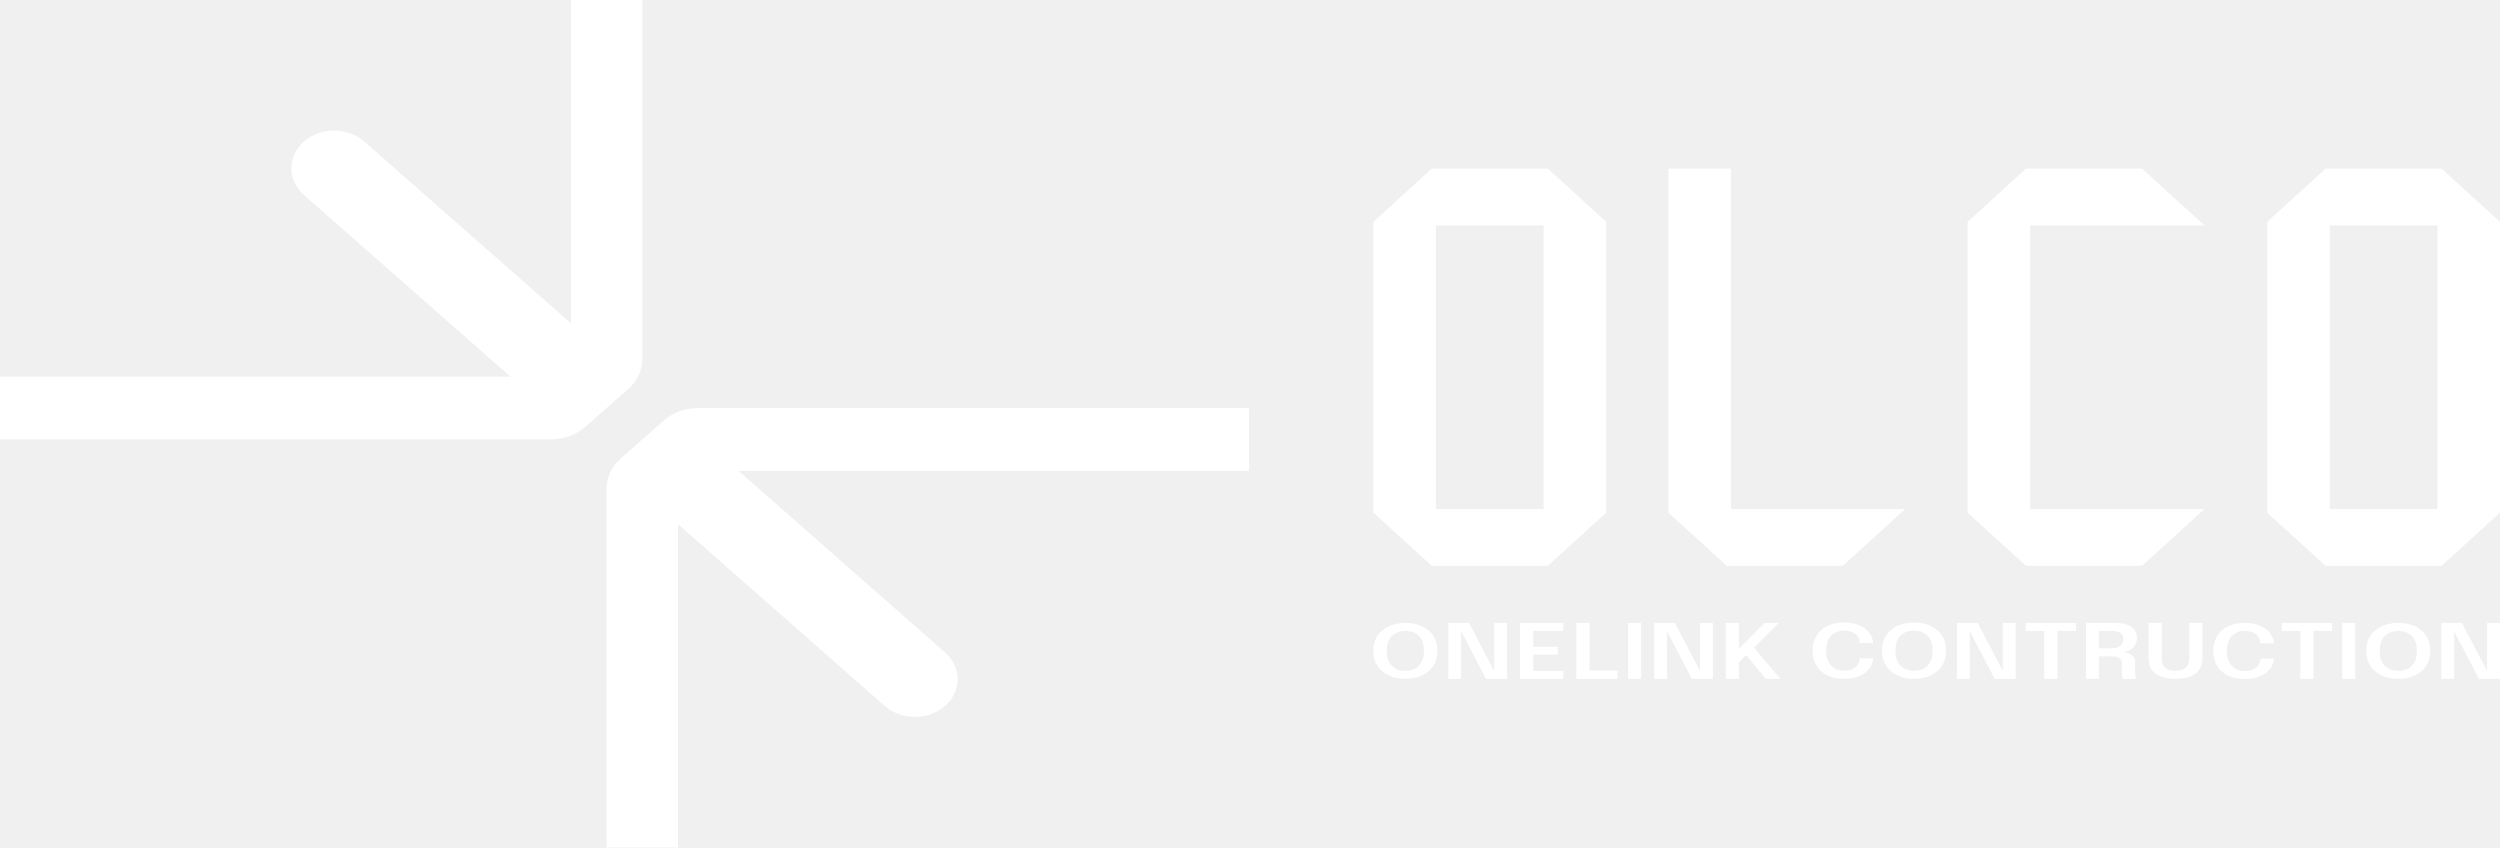
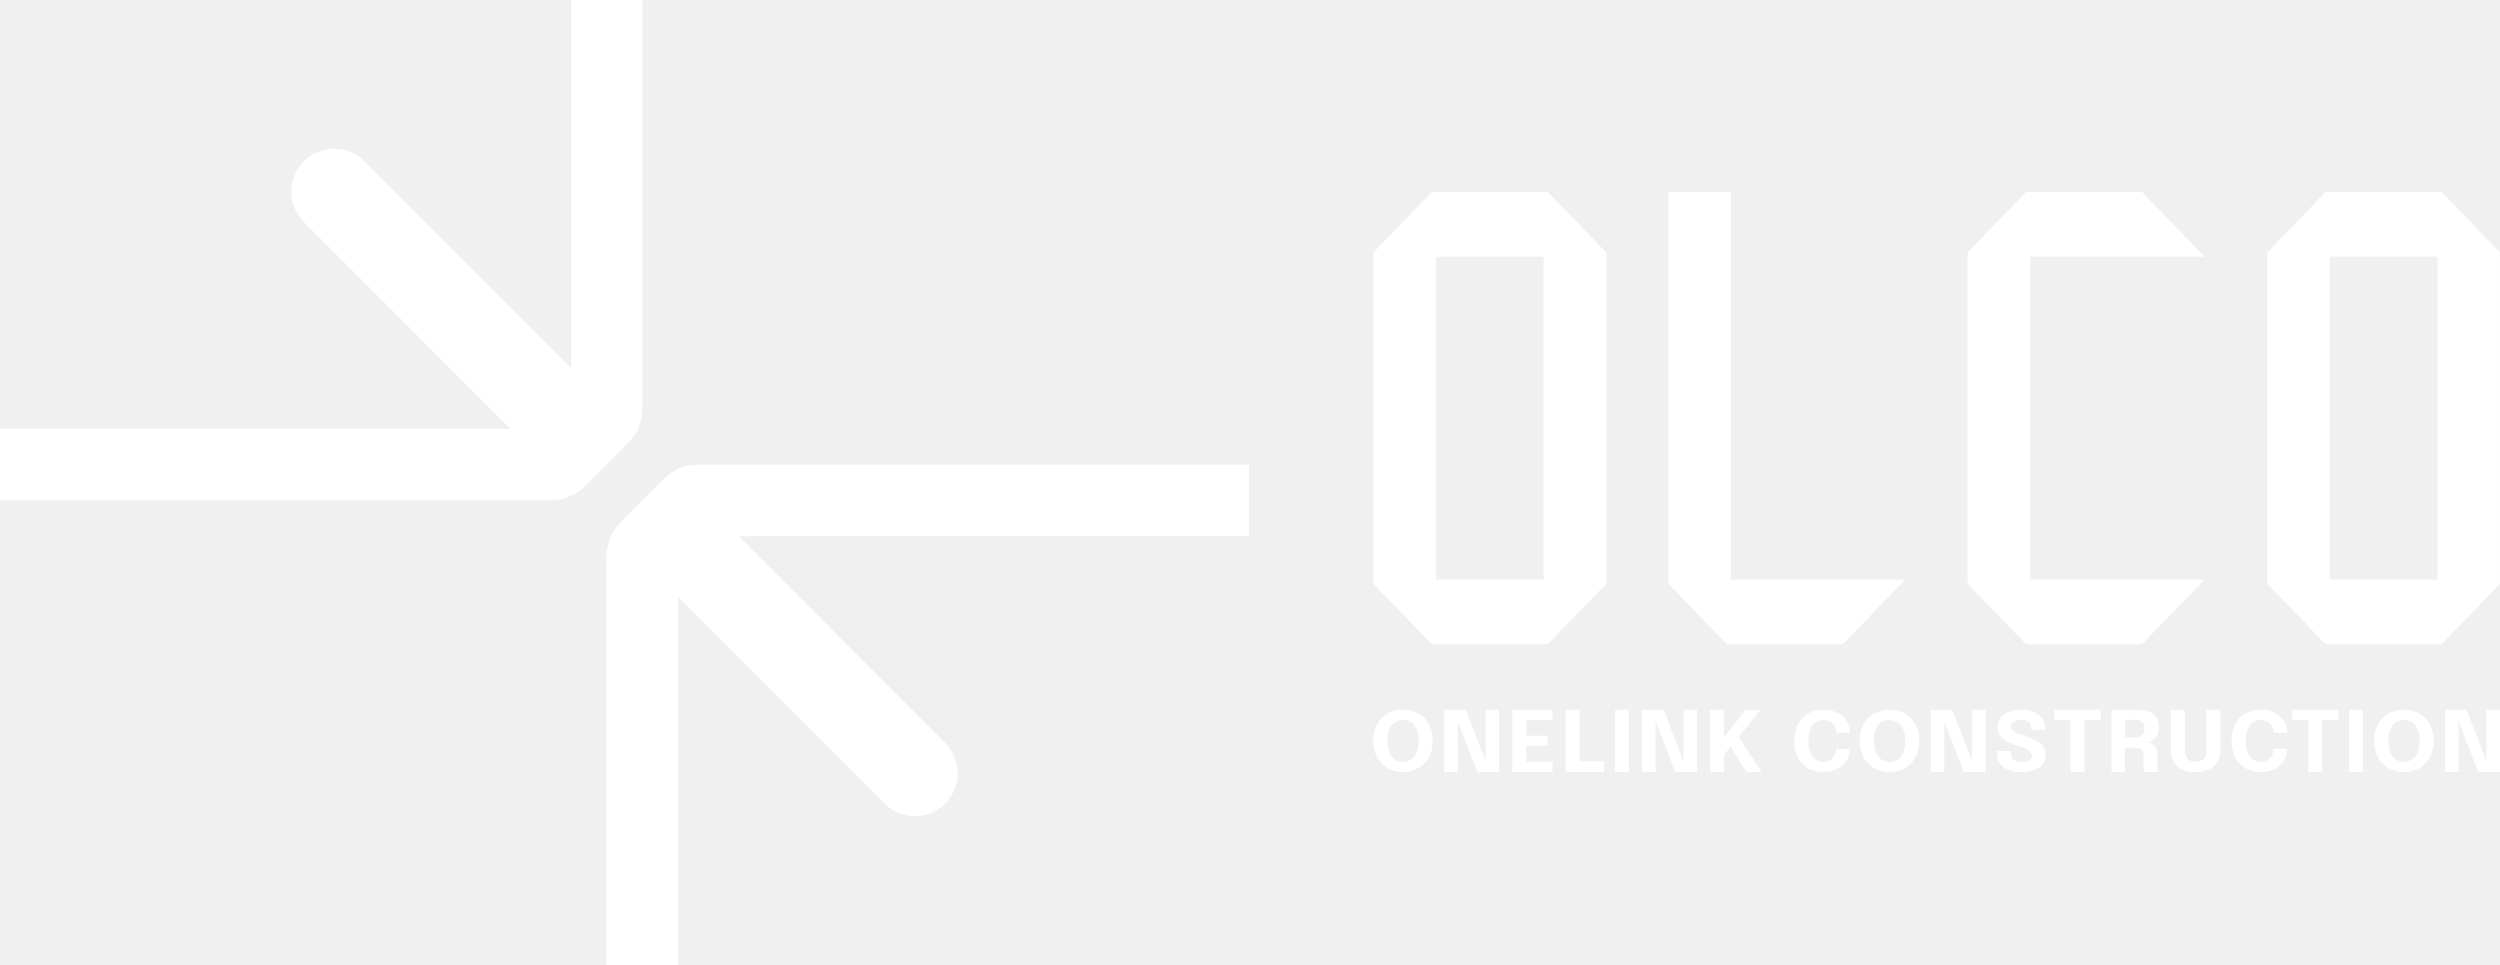
- <svg xmlns="http://www.w3.org/2000/svg" width="177" height="60" viewBox="0 0 177 60" fill="none">
-   <g clip-path="url(#clip0_12_261)">
-     <path d="M40.425 0V22.892L25.799 10.027C25.211 9.51 24.435 9.245 23.655 9.245C22.874 9.245 22.099 9.51 21.511 10.027C20.33 11.071 20.33 12.755 21.511 13.799L36.138 26.664H0V31.108H39.005C39.916 31.108 40.785 30.792 41.43 30.224L44.474 27.547C45.119 26.979 45.478 26.215 45.478 25.414V0H40.425Z" fill="white" />
-     <path d="M48.002 60V37.108L62.629 49.972C63.217 50.49 63.992 50.755 64.772 50.755C65.553 50.755 66.328 50.49 66.916 49.972C68.097 48.929 68.097 47.245 66.916 46.201L52.289 33.336H88.427V28.892H49.422C48.512 28.892 47.643 29.208 46.997 29.776L43.953 32.453C43.308 33.021 42.949 33.785 42.949 34.586V60.005H48.002V60Z" fill="white" />
-     <path d="M109.579 40.059L113.721 36.297V15.707L109.579 11.936H101.368L97.237 15.707V36.297L101.368 40.059H109.579ZM101.66 36.041V15.959H109.288V36.041H101.66Z" fill="white" />
-     <path d="M143.734 15.959H156.077L151.654 11.936H143.443L139.306 15.707V36.297L143.443 40.059H151.654L156.077 36.041H143.734V15.959Z" fill="white" />
-     <path d="M134.883 36.041H122.551V11.936H118.123V36.297L122.255 40.059H130.471L134.883 36.041Z" fill="white" />
-     <path d="M172.863 11.936H164.652L160.521 15.707V36.297L164.652 40.059H172.863L176.995 36.297V15.707L172.863 11.936ZM172.572 15.959V36.041H164.944V15.959H172.572Z" fill="white" />
-     <path d="M101.118 44.613C100.91 44.444 100.671 44.32 100.395 44.233C100.119 44.147 99.823 44.105 99.5 44.105C99.177 44.105 98.886 44.147 98.61 44.233C98.335 44.32 98.095 44.449 97.887 44.613C97.679 44.783 97.523 44.989 97.403 45.231C97.289 45.478 97.231 45.757 97.231 46.078C97.231 46.398 97.289 46.677 97.403 46.925C97.518 47.172 97.679 47.378 97.887 47.547C98.095 47.716 98.335 47.844 98.61 47.931C98.886 48.018 99.183 48.059 99.5 48.059C99.817 48.059 100.114 48.018 100.39 47.931C100.666 47.844 100.905 47.716 101.113 47.547C101.321 47.378 101.483 47.172 101.597 46.925C101.712 46.677 101.769 46.398 101.769 46.078C101.769 45.757 101.712 45.478 101.597 45.231C101.483 44.984 101.321 44.778 101.113 44.613H101.118ZM100.64 46.888C100.525 47.098 100.364 47.249 100.166 47.35C99.968 47.446 99.745 47.497 99.5 47.497C99.255 47.497 99.042 47.446 98.839 47.35C98.641 47.254 98.48 47.098 98.361 46.892C98.241 46.682 98.184 46.412 98.184 46.078C98.184 45.744 98.241 45.474 98.361 45.268C98.48 45.062 98.641 44.911 98.839 44.815C99.037 44.718 99.261 44.673 99.5 44.673C99.739 44.673 99.963 44.718 100.166 44.815C100.364 44.911 100.525 45.062 100.64 45.268C100.759 45.474 100.817 45.744 100.817 46.078C100.817 46.412 100.759 46.682 100.64 46.888Z" fill="white" />
-     <path d="M105.786 47.51L104.011 44.105H102.544V48.064H103.449V44.687L105.208 48.064H106.696V44.105H105.786V47.51Z" fill="white" />
-     <path d="M107.612 48.064H110.687V47.501H108.549V46.357H110.292V45.794H108.549V44.668H110.687V44.105H107.612V48.064Z" fill="white" />
-     <path d="M112.54 44.105H111.603V48.064H114.522V47.478H112.54V44.105Z" fill="white" />
-     <path d="M116.193 44.105H115.272V48.064H116.193V44.105Z" fill="white" />
-     <path d="M120.361 47.51L118.581 44.105H117.114V48.064H118.024V44.687L119.783 48.064H121.271V44.105H120.361V47.51Z" fill="white" />
-     <path d="M125.934 44.105H124.929L123.118 45.931V44.105H122.182V48.064H123.118V46.892L123.628 46.38L125.012 48.064H126.043L124.185 45.854L125.934 44.105Z" fill="white" />
-     <path d="M129.899 44.806C130.091 44.7 130.31 44.65 130.559 44.65C130.773 44.65 130.955 44.682 131.106 44.746C131.262 44.81 131.381 44.897 131.475 45.007C131.569 45.117 131.626 45.236 131.652 45.368C131.662 45.423 131.668 45.474 131.668 45.524H132.61C132.61 45.423 132.594 45.318 132.557 45.208C132.5 45.021 132.391 44.837 132.224 44.664C132.058 44.49 131.839 44.348 131.558 44.238C131.277 44.128 130.95 44.073 130.559 44.073C130.086 44.073 129.685 44.16 129.352 44.33C129.019 44.499 128.764 44.732 128.592 45.034C128.421 45.336 128.332 45.68 128.332 46.069C128.332 46.458 128.421 46.801 128.592 47.098C128.764 47.396 129.019 47.634 129.352 47.803C129.685 47.972 130.086 48.059 130.559 48.059C130.908 48.059 131.21 48.014 131.47 47.927C131.73 47.84 131.943 47.725 132.11 47.579C132.282 47.432 132.407 47.277 132.49 47.108C132.573 46.938 132.615 46.769 132.615 46.604H131.673C131.673 46.718 131.647 46.828 131.6 46.934C131.553 47.039 131.48 47.135 131.387 47.217C131.293 47.3 131.173 47.368 131.038 47.414C130.903 47.465 130.741 47.487 130.565 47.487C130.315 47.487 130.091 47.437 129.904 47.332C129.711 47.227 129.565 47.066 129.456 46.856C129.347 46.645 129.295 46.38 129.295 46.064C129.295 45.748 129.347 45.478 129.456 45.268C129.565 45.057 129.716 44.902 129.904 44.796L129.899 44.806Z" fill="white" />
-     <path d="M137.131 44.59C136.923 44.421 136.684 44.293 136.408 44.206C136.132 44.119 135.836 44.078 135.513 44.078C135.19 44.078 134.899 44.119 134.623 44.206C134.347 44.293 134.108 44.421 133.9 44.59C133.692 44.76 133.536 44.966 133.416 45.213C133.302 45.46 133.244 45.744 133.244 46.064C133.244 46.384 133.302 46.668 133.416 46.915C133.531 47.163 133.692 47.373 133.9 47.542C134.108 47.712 134.347 47.84 134.623 47.931C134.899 48.018 135.196 48.064 135.513 48.064C135.83 48.064 136.127 48.018 136.403 47.931C136.679 47.844 136.918 47.716 137.126 47.542C137.334 47.373 137.496 47.163 137.61 46.915C137.724 46.668 137.782 46.384 137.782 46.064C137.782 45.744 137.724 45.46 137.61 45.213C137.496 44.966 137.334 44.76 137.126 44.59H137.131ZM136.653 46.883C136.538 47.094 136.377 47.249 136.179 47.346C135.981 47.446 135.758 47.492 135.513 47.492C135.268 47.492 135.055 47.442 134.852 47.346C134.654 47.249 134.493 47.094 134.373 46.883C134.254 46.673 134.197 46.398 134.197 46.064C134.197 45.73 134.254 45.455 134.373 45.249C134.493 45.044 134.654 44.892 134.852 44.792C135.05 44.696 135.274 44.645 135.513 44.645C135.752 44.645 135.976 44.696 136.179 44.792C136.377 44.888 136.538 45.039 136.653 45.249C136.772 45.455 136.829 45.73 136.829 46.064C136.829 46.398 136.772 46.673 136.653 46.879V46.883Z" fill="white" />
-     <path d="M141.799 47.51L140.024 44.105H138.557V48.064H139.462V44.687L141.221 48.064H142.709V44.105H141.799V47.51Z" fill="white" />
-     <path d="M143.417 44.668H144.728V48.064H145.665V44.668H146.981V44.105H143.417V44.668Z" fill="white" />
-     <path d="M151.139 45.712C151.243 45.565 151.295 45.391 151.295 45.181C151.295 44.828 151.16 44.558 150.9 44.375C150.639 44.192 150.239 44.101 149.708 44.101H147.689V48.059H148.6V46.467H149.505C149.75 46.467 149.932 46.508 150.051 46.595C150.171 46.682 150.234 46.801 150.234 46.966V47.684C150.234 47.771 150.244 47.844 150.26 47.913C150.275 47.982 150.296 48.032 150.322 48.064H151.264C151.238 48.037 151.212 47.991 151.191 47.918C151.17 47.849 151.165 47.771 151.165 47.684V46.883C151.165 46.714 151.123 46.581 151.045 46.481C150.962 46.38 150.858 46.307 150.733 46.261C150.608 46.215 150.473 46.188 150.338 46.178C150.473 46.169 150.613 46.124 150.764 46.046C150.915 45.968 151.04 45.854 151.144 45.712H151.139ZM150.223 45.593C150.15 45.693 150.051 45.767 149.932 45.822C149.807 45.876 149.672 45.904 149.515 45.904H148.605V44.668H149.489C149.76 44.668 149.968 44.718 150.114 44.815C150.26 44.911 150.332 45.057 150.332 45.249C150.332 45.382 150.296 45.497 150.223 45.597V45.593Z" fill="white" />
-     <path d="M154.995 46.59C154.995 46.906 154.917 47.13 154.755 47.277C154.594 47.423 154.349 47.492 154.016 47.492C153.683 47.492 153.444 47.419 153.288 47.277C153.132 47.135 153.054 46.906 153.054 46.59V44.101H152.117V46.586C152.117 47.085 152.289 47.455 152.627 47.698C152.965 47.941 153.434 48.064 154.022 48.064C154.61 48.064 155.088 47.941 155.427 47.698C155.765 47.455 155.936 47.085 155.936 46.586V44.101H155V46.59H154.995Z" fill="white" />
-     <path d="M158.268 44.828C158.46 44.728 158.679 44.673 158.928 44.673C159.142 44.673 159.324 44.705 159.475 44.769C159.631 44.833 159.751 44.92 159.844 45.025C159.938 45.135 159.995 45.254 160.021 45.387C160.032 45.442 160.037 45.492 160.037 45.542H160.979C160.979 45.442 160.963 45.341 160.927 45.231C160.869 45.044 160.76 44.865 160.594 44.691C160.427 44.517 160.209 44.38 159.928 44.27C159.647 44.16 159.319 44.105 158.928 44.105C158.455 44.105 158.054 44.188 157.721 44.357C157.388 44.526 157.133 44.76 156.962 45.057C156.79 45.355 156.701 45.698 156.701 46.087C156.701 46.476 156.79 46.815 156.962 47.112C157.133 47.41 157.388 47.643 157.721 47.812C158.054 47.982 158.455 48.069 158.928 48.069C159.277 48.069 159.579 48.028 159.839 47.941C160.099 47.854 160.313 47.739 160.479 47.597C160.651 47.455 160.776 47.3 160.859 47.13C160.942 46.961 160.984 46.796 160.984 46.632H160.042C160.042 46.746 160.016 46.856 159.969 46.961C159.922 47.066 159.849 47.158 159.756 47.24C159.662 47.323 159.542 47.387 159.407 47.437C159.272 47.487 159.111 47.51 158.934 47.51C158.684 47.51 158.46 47.46 158.273 47.355C158.08 47.249 157.935 47.094 157.825 46.883C157.716 46.673 157.664 46.412 157.664 46.096C157.664 45.78 157.716 45.515 157.825 45.304C157.935 45.094 158.086 44.938 158.273 44.837L158.268 44.828Z" fill="white" />
-     <path d="M161.551 44.668H162.862V48.064H163.799V44.668H165.11V44.105H161.551V44.668Z" fill="white" />
-     <path d="M166.749 44.105H165.828V48.064H166.749V44.105Z" fill="white" />
-     <path d="M171.417 44.613C171.209 44.444 170.969 44.32 170.693 44.233C170.418 44.147 170.121 44.105 169.798 44.105C169.476 44.105 169.184 44.147 168.909 44.233C168.633 44.32 168.394 44.449 168.185 44.613C167.977 44.783 167.821 44.989 167.701 45.231C167.587 45.478 167.53 45.757 167.53 46.078C167.53 46.398 167.587 46.677 167.701 46.925C167.816 47.172 167.977 47.378 168.185 47.547C168.394 47.716 168.633 47.844 168.909 47.931C169.184 48.018 169.481 48.059 169.798 48.059C170.116 48.059 170.412 48.018 170.688 47.931C170.964 47.844 171.203 47.716 171.412 47.547C171.62 47.378 171.781 47.172 171.895 46.925C172.01 46.677 172.067 46.398 172.067 46.078C172.067 45.757 172.01 45.478 171.895 45.231C171.781 44.984 171.62 44.778 171.412 44.613H171.417ZM170.938 46.888C170.824 47.098 170.662 47.249 170.464 47.35C170.267 47.446 170.043 47.497 169.798 47.497C169.554 47.497 169.341 47.446 169.138 47.35C168.94 47.254 168.779 47.098 168.659 46.892C168.539 46.682 168.482 46.412 168.482 46.078C168.482 45.744 168.539 45.474 168.659 45.268C168.779 45.062 168.94 44.911 169.138 44.815C169.335 44.718 169.559 44.673 169.798 44.673C170.038 44.673 170.262 44.718 170.464 44.815C170.662 44.911 170.824 45.062 170.938 45.268C171.058 45.474 171.115 45.744 171.115 46.078C171.115 46.412 171.058 46.682 170.938 46.888Z" fill="white" />
-     <path d="M176.084 44.105V47.51L174.31 44.105H172.842V48.064H173.753V44.687L175.512 48.064H177V44.105H176.084Z" fill="white" />
+ <svg xmlns="http://www.w3.org/2000/svg" width="171" height="66" viewBox="0 0 171 66" fill="none">
+   <g clip-path="url(#clip0_605_24)">
+     <path d="M39.055 0V25.182L24.924 11.03C24.356 10.461 23.607 10.169 22.853 10.169C22.099 10.169 21.35 10.461 20.782 11.03C19.641 12.178 19.641 14.031 20.782 15.178L34.913 29.33H0V34.218H37.683C38.562 34.218 39.402 33.871 40.025 33.247L42.966 30.302C43.59 29.677 43.936 28.837 43.936 27.956V0H39.055Z" fill="white" />
+     <path d="M46.374 66V40.818L60.505 54.97C61.074 55.539 61.822 55.831 62.577 55.831C63.331 55.831 64.08 55.539 64.648 54.97C65.789 53.822 65.789 51.969 64.648 50.822L50.517 36.67H85.43V31.782H47.747C46.867 31.782 46.028 32.129 45.404 32.753L42.463 35.698C41.84 36.323 41.493 37.163 41.493 38.044V66.005H46.374V66Z" fill="white" />
+     <path d="M105.866 44.065L109.867 39.927V17.278L105.866 13.13H97.933L93.941 17.278V39.927L97.933 44.065H105.866ZM98.214 39.645V17.555H105.584V39.645H98.214Z" fill="white" />
+     <path d="M138.863 17.555H150.787L146.514 13.13H138.581L134.585 17.278V39.927L138.581 44.065H146.514L150.787 39.645H138.863V17.555Z" fill="white" />
+     <path d="M130.312 39.645H118.398V13.13H114.12V39.927L118.112 44.065H126.049L130.312 39.645Z" fill="white" />
+     <path d="M167.004 13.13H159.072L155.08 17.278V39.927L159.072 44.065H167.004L170.996 39.927V17.278L167.004 13.13ZM166.723 17.555V39.645H159.353V17.555H166.723Z" fill="white" />
+     <path d="M97.409 49.095C97.223 48.913 97.007 48.783 96.761 48.687C96.515 48.596 96.253 48.551 95.967 48.551C95.68 48.551 95.419 48.596 95.172 48.687C94.926 48.778 94.71 48.913 94.524 49.095C94.338 49.276 94.192 49.498 94.087 49.759C93.981 50.021 93.931 50.328 93.931 50.67C93.931 51.013 93.986 51.315 94.091 51.582C94.197 51.849 94.343 52.07 94.529 52.251C94.715 52.432 94.931 52.568 95.177 52.664C95.424 52.76 95.685 52.805 95.967 52.805C96.248 52.805 96.504 52.76 96.751 52.664C96.997 52.568 97.213 52.432 97.399 52.251C97.585 52.07 97.731 51.849 97.837 51.582C97.942 51.315 97.993 51.013 97.993 50.67C97.993 50.328 97.942 50.021 97.837 49.759C97.731 49.498 97.585 49.276 97.399 49.095H97.409ZM96.892 51.506C96.791 51.718 96.665 51.869 96.499 51.964C96.339 52.06 96.163 52.105 95.972 52.105C95.781 52.105 95.605 52.06 95.444 51.964C95.283 51.869 95.152 51.718 95.052 51.506C94.956 51.295 94.906 51.018 94.906 50.67C94.906 50.323 94.956 50.046 95.052 49.84C95.152 49.633 95.278 49.482 95.444 49.387C95.605 49.296 95.781 49.251 95.972 49.251C96.163 49.251 96.339 49.296 96.499 49.387C96.66 49.477 96.791 49.628 96.892 49.84C96.992 50.046 97.042 50.328 97.042 50.67C97.042 51.013 96.992 51.295 96.897 51.506H96.892Z" fill="white" />
+     <path d="M101.612 52.065L100.26 48.551H98.782V52.805H99.712V49.331L101.054 52.805H102.537V48.551H101.612V52.065Z" fill="white" />
+     <path d="M103.441 52.805H106.191V52.11H104.397V51.018H105.849V50.323H104.397V49.241H106.191V48.551H103.441V52.805Z" fill="white" />
+     <path d="M108.042 48.551H107.092V52.805H109.726V52.075H108.042V48.551Z" fill="white" />
+     <path d="M111.41 48.551H110.475V52.8H111.41V48.551Z" fill="white" />
+     <path d="M115.145 52.065L113.792 48.551H112.314V52.805H113.244V49.331L114.587 52.805H116.07V48.551H115.145V52.065Z" fill="white" />
+     <path d="M120.408 48.551H119.403L117.925 50.439V48.551H116.975V52.805H117.925V51.627L118.367 51.068L119.458 52.805H120.499L118.925 50.414L120.408 48.551Z" fill="white" />
+     <path d="M124.199 49.402C124.354 49.301 124.525 49.246 124.721 49.246C124.887 49.246 125.033 49.276 125.154 49.341C125.274 49.402 125.375 49.487 125.445 49.593C125.521 49.699 125.566 49.82 125.586 49.956C125.596 50.006 125.601 50.061 125.601 50.117H126.551C126.551 50.001 126.536 49.88 126.501 49.754C126.446 49.548 126.345 49.356 126.199 49.17C126.053 48.984 125.852 48.833 125.606 48.722C125.36 48.606 125.063 48.551 124.711 48.551C124.294 48.551 123.937 48.642 123.641 48.823C123.344 49.004 123.118 49.256 122.962 49.573C122.806 49.89 122.726 50.258 122.726 50.675C122.726 51.093 122.801 51.461 122.962 51.778C123.118 52.1 123.344 52.347 123.641 52.533C123.937 52.714 124.294 52.805 124.711 52.805C125.028 52.805 125.299 52.76 125.526 52.659C125.757 52.563 125.948 52.438 126.094 52.282C126.245 52.125 126.355 51.959 126.431 51.773C126.506 51.587 126.541 51.406 126.541 51.229H125.591C125.591 51.345 125.571 51.456 125.531 51.562C125.49 51.667 125.435 51.763 125.36 51.843C125.284 51.924 125.194 51.989 125.083 52.035C124.973 52.08 124.847 52.105 124.706 52.105C124.51 52.105 124.334 52.055 124.183 51.949C124.033 51.843 123.912 51.687 123.821 51.476C123.731 51.264 123.691 50.998 123.691 50.67C123.691 50.343 123.736 50.076 123.821 49.87C123.907 49.659 124.028 49.502 124.183 49.402H124.199Z" fill="white" />
+     <path d="M130.689 49.095C130.503 48.913 130.287 48.783 130.04 48.687C129.794 48.596 129.532 48.551 129.246 48.551C128.959 48.551 128.698 48.596 128.452 48.687C128.205 48.778 127.989 48.913 127.803 49.095C127.617 49.276 127.471 49.498 127.366 49.759C127.26 50.021 127.21 50.328 127.21 50.67C127.21 51.013 127.265 51.315 127.371 51.582C127.476 51.849 127.622 52.07 127.808 52.251C127.994 52.432 128.21 52.568 128.457 52.664C128.703 52.76 128.964 52.805 129.246 52.805C129.527 52.805 129.784 52.76 130.03 52.664C130.276 52.568 130.493 52.432 130.679 52.251C130.865 52.07 131.01 51.849 131.116 51.582C131.222 51.315 131.272 51.013 131.272 50.67C131.272 50.328 131.222 50.021 131.116 49.759C131.01 49.498 130.865 49.276 130.679 49.095H130.689ZM130.166 51.506C130.065 51.718 129.94 51.869 129.774 51.964C129.613 52.06 129.437 52.105 129.246 52.105C129.055 52.105 128.879 52.06 128.718 51.964C128.557 51.869 128.427 51.718 128.326 51.506C128.23 51.295 128.18 51.018 128.18 50.67C128.18 50.323 128.23 50.046 128.326 49.84C128.427 49.633 128.552 49.482 128.718 49.387C128.879 49.296 129.055 49.251 129.246 49.251C129.437 49.251 129.613 49.296 129.774 49.387C129.935 49.477 130.065 49.628 130.166 49.84C130.266 50.046 130.317 50.328 130.317 50.67C130.317 51.013 130.266 51.295 130.171 51.506H130.166Z" fill="white" />
+     <path d="M134.891 52.065L133.533 48.551H132.061V52.805H132.986V49.331L134.328 52.805H135.816V48.551H134.891V52.065Z" fill="white" />
+     <path d="M139.28 50.66C139.079 50.555 138.843 50.464 138.576 50.379C138.38 50.318 138.199 50.258 138.048 50.192C137.893 50.132 137.772 50.061 137.681 49.981C137.591 49.9 137.546 49.81 137.546 49.694C137.546 49.538 137.606 49.427 137.732 49.352C137.857 49.276 138.028 49.241 138.254 49.241C138.481 49.241 138.657 49.291 138.767 49.387C138.878 49.482 138.933 49.623 138.933 49.805V49.935H139.883V49.769C139.883 49.502 139.813 49.276 139.672 49.095C139.531 48.913 139.34 48.778 139.094 48.687C138.848 48.596 138.566 48.551 138.244 48.551C137.923 48.551 137.661 48.596 137.42 48.687C137.179 48.778 136.988 48.908 136.842 49.08C136.701 49.251 136.631 49.457 136.631 49.699C136.631 49.941 136.691 50.142 136.807 50.308C136.922 50.474 137.078 50.605 137.274 50.716C137.47 50.822 137.676 50.907 137.908 50.972C138.114 51.028 138.3 51.093 138.466 51.159C138.626 51.224 138.757 51.3 138.853 51.385C138.948 51.471 138.993 51.567 138.993 51.677C138.993 51.833 138.928 51.944 138.802 52.015C138.677 52.085 138.496 52.115 138.26 52.115C138.023 52.115 137.852 52.065 137.732 51.959C137.611 51.859 137.556 51.708 137.556 51.516V51.37H136.601V51.536C136.601 51.818 136.671 52.055 136.812 52.241C136.952 52.432 137.144 52.574 137.395 52.669C137.641 52.765 137.933 52.81 138.26 52.81C138.586 52.81 138.878 52.765 139.129 52.674C139.381 52.584 139.572 52.453 139.712 52.276C139.853 52.105 139.918 51.894 139.918 51.647C139.918 51.4 139.863 51.209 139.753 51.053C139.642 50.897 139.486 50.766 139.285 50.665L139.28 50.66Z" fill="white" />
+     <path d="M140.521 49.241H141.632V52.805H142.578V49.241H143.694V48.551H140.521V49.241Z" fill="white" />
+     <path d="M147.534 50.293C147.624 50.137 147.664 49.951 147.664 49.734C147.664 49.352 147.549 49.065 147.312 48.858C147.076 48.657 146.724 48.556 146.252 48.556H144.422V52.805H145.352V51.144H146.036C146.237 51.144 146.387 51.189 146.478 51.28C146.568 51.37 146.614 51.501 146.614 51.667V52.372C146.614 52.468 146.624 52.553 146.639 52.629C146.654 52.704 146.679 52.765 146.704 52.805H147.659C147.629 52.77 147.604 52.714 147.589 52.634C147.574 52.553 147.564 52.468 147.564 52.372V51.562C147.564 51.375 147.529 51.229 147.458 51.118C147.388 51.008 147.297 50.927 147.182 50.877C147.071 50.827 146.95 50.796 146.83 50.786C146.95 50.776 147.076 50.731 147.207 50.645C147.338 50.56 147.448 50.439 147.534 50.288V50.293ZM146.604 50.147C146.548 50.243 146.473 50.318 146.377 50.368C146.282 50.419 146.171 50.444 146.051 50.444H145.357V49.236H146.036C146.242 49.236 146.408 49.286 146.523 49.387C146.639 49.487 146.694 49.628 146.694 49.81C146.694 49.941 146.664 50.051 146.609 50.147H146.604Z" fill="white" />
+     <path d="M150.922 51.239C150.922 51.536 150.862 51.753 150.747 51.889C150.626 52.03 150.44 52.095 150.178 52.095C149.917 52.095 149.726 52.025 149.61 51.889C149.495 51.748 149.434 51.531 149.434 51.239V48.556H148.484V51.229C148.484 51.758 148.635 52.156 148.937 52.417C149.238 52.679 149.651 52.81 150.178 52.81C150.706 52.81 151.119 52.679 151.42 52.417C151.722 52.156 151.873 51.758 151.873 51.229V48.556H150.922V51.239Z" fill="white" />
+     <path d="M154.115 49.402C154.27 49.301 154.441 49.246 154.637 49.246C154.803 49.246 154.949 49.276 155.07 49.341C155.19 49.402 155.291 49.487 155.361 49.593C155.437 49.699 155.482 49.82 155.502 49.956C155.512 50.006 155.517 50.061 155.517 50.117H156.467C156.467 50.001 156.452 49.88 156.417 49.754C156.362 49.548 156.261 49.356 156.115 49.17C155.969 48.984 155.768 48.833 155.522 48.722C155.276 48.606 154.979 48.551 154.627 48.551C154.21 48.551 153.853 48.642 153.557 48.823C153.26 49.004 153.034 49.256 152.878 49.573C152.722 49.89 152.642 50.258 152.642 50.675C152.642 51.093 152.717 51.461 152.878 51.778C153.034 52.1 153.26 52.347 153.557 52.533C153.853 52.714 154.21 52.805 154.627 52.805C154.944 52.805 155.215 52.76 155.442 52.659C155.673 52.563 155.864 52.438 156.01 52.282C156.161 52.125 156.271 51.959 156.347 51.773C156.422 51.587 156.457 51.406 156.457 51.229H155.507C155.507 51.345 155.487 51.456 155.447 51.562C155.406 51.667 155.351 51.763 155.276 51.843C155.2 51.924 155.11 51.989 154.999 52.035C154.889 52.08 154.763 52.105 154.622 52.105C154.426 52.105 154.25 52.055 154.099 51.949C153.949 51.843 153.828 51.687 153.737 51.476C153.647 51.264 153.607 50.998 153.607 50.67C153.607 50.343 153.652 50.076 153.737 49.87C153.823 49.659 153.944 49.502 154.099 49.402H154.115Z" fill="white" />
+     <path d="M156.784 49.241H157.89V52.805H158.835V49.241H159.951V48.551H156.784V49.241Z" fill="white" />
+     <path d="M161.615 48.551H160.68V52.8H161.615V48.551Z" fill="white" />
+     <path d="M165.872 49.095C165.686 48.913 165.47 48.783 165.224 48.687C164.977 48.596 164.716 48.551 164.43 48.551C164.143 48.551 163.882 48.596 163.635 48.687C163.389 48.778 163.173 48.913 162.987 49.095C162.801 49.276 162.655 49.498 162.549 49.759C162.444 50.021 162.394 50.328 162.394 50.67C162.394 51.013 162.449 51.315 162.554 51.582C162.66 51.849 162.806 52.07 162.992 52.251C163.178 52.432 163.394 52.568 163.64 52.664C163.887 52.76 164.148 52.805 164.43 52.805C164.711 52.805 164.967 52.76 165.214 52.664C165.46 52.568 165.676 52.432 165.862 52.251C166.048 52.07 166.194 51.849 166.3 51.582C166.405 51.315 166.455 51.013 166.455 50.67C166.455 50.328 166.405 50.021 166.3 49.759C166.194 49.498 166.048 49.276 165.862 49.095H165.872ZM165.349 51.506C165.249 51.718 165.123 51.869 164.957 51.964C164.796 52.06 164.621 52.105 164.43 52.105C164.238 52.105 164.063 52.06 163.902 51.964C163.741 51.869 163.61 51.718 163.51 51.506C163.414 51.295 163.364 51.018 163.364 50.67C163.364 50.323 163.414 50.046 163.51 49.84C163.61 49.633 163.736 49.482 163.902 49.387C164.063 49.296 164.238 49.251 164.43 49.251C164.621 49.251 164.796 49.296 164.957 49.387C165.118 49.477 165.249 49.628 165.349 49.84C165.45 50.046 165.5 50.328 165.5 50.67C165.5 51.013 165.45 51.295 165.354 51.506H165.349Z" fill="white" />
+     <path d="M170.075 48.551V52.065L168.718 48.551H167.245V52.805H168.17V49.331L169.512 52.805H171V48.551H170.075Z" fill="white" />
  </g>
  <defs>
-     <clipPath id="clip0_12_261">
-       <rect width="177" height="60" fill="white" />
+     <clipPath id="clip0_605_24">
+       <rect width="171" height="66" fill="white" />
    </clipPath>
  </defs>
</svg>
